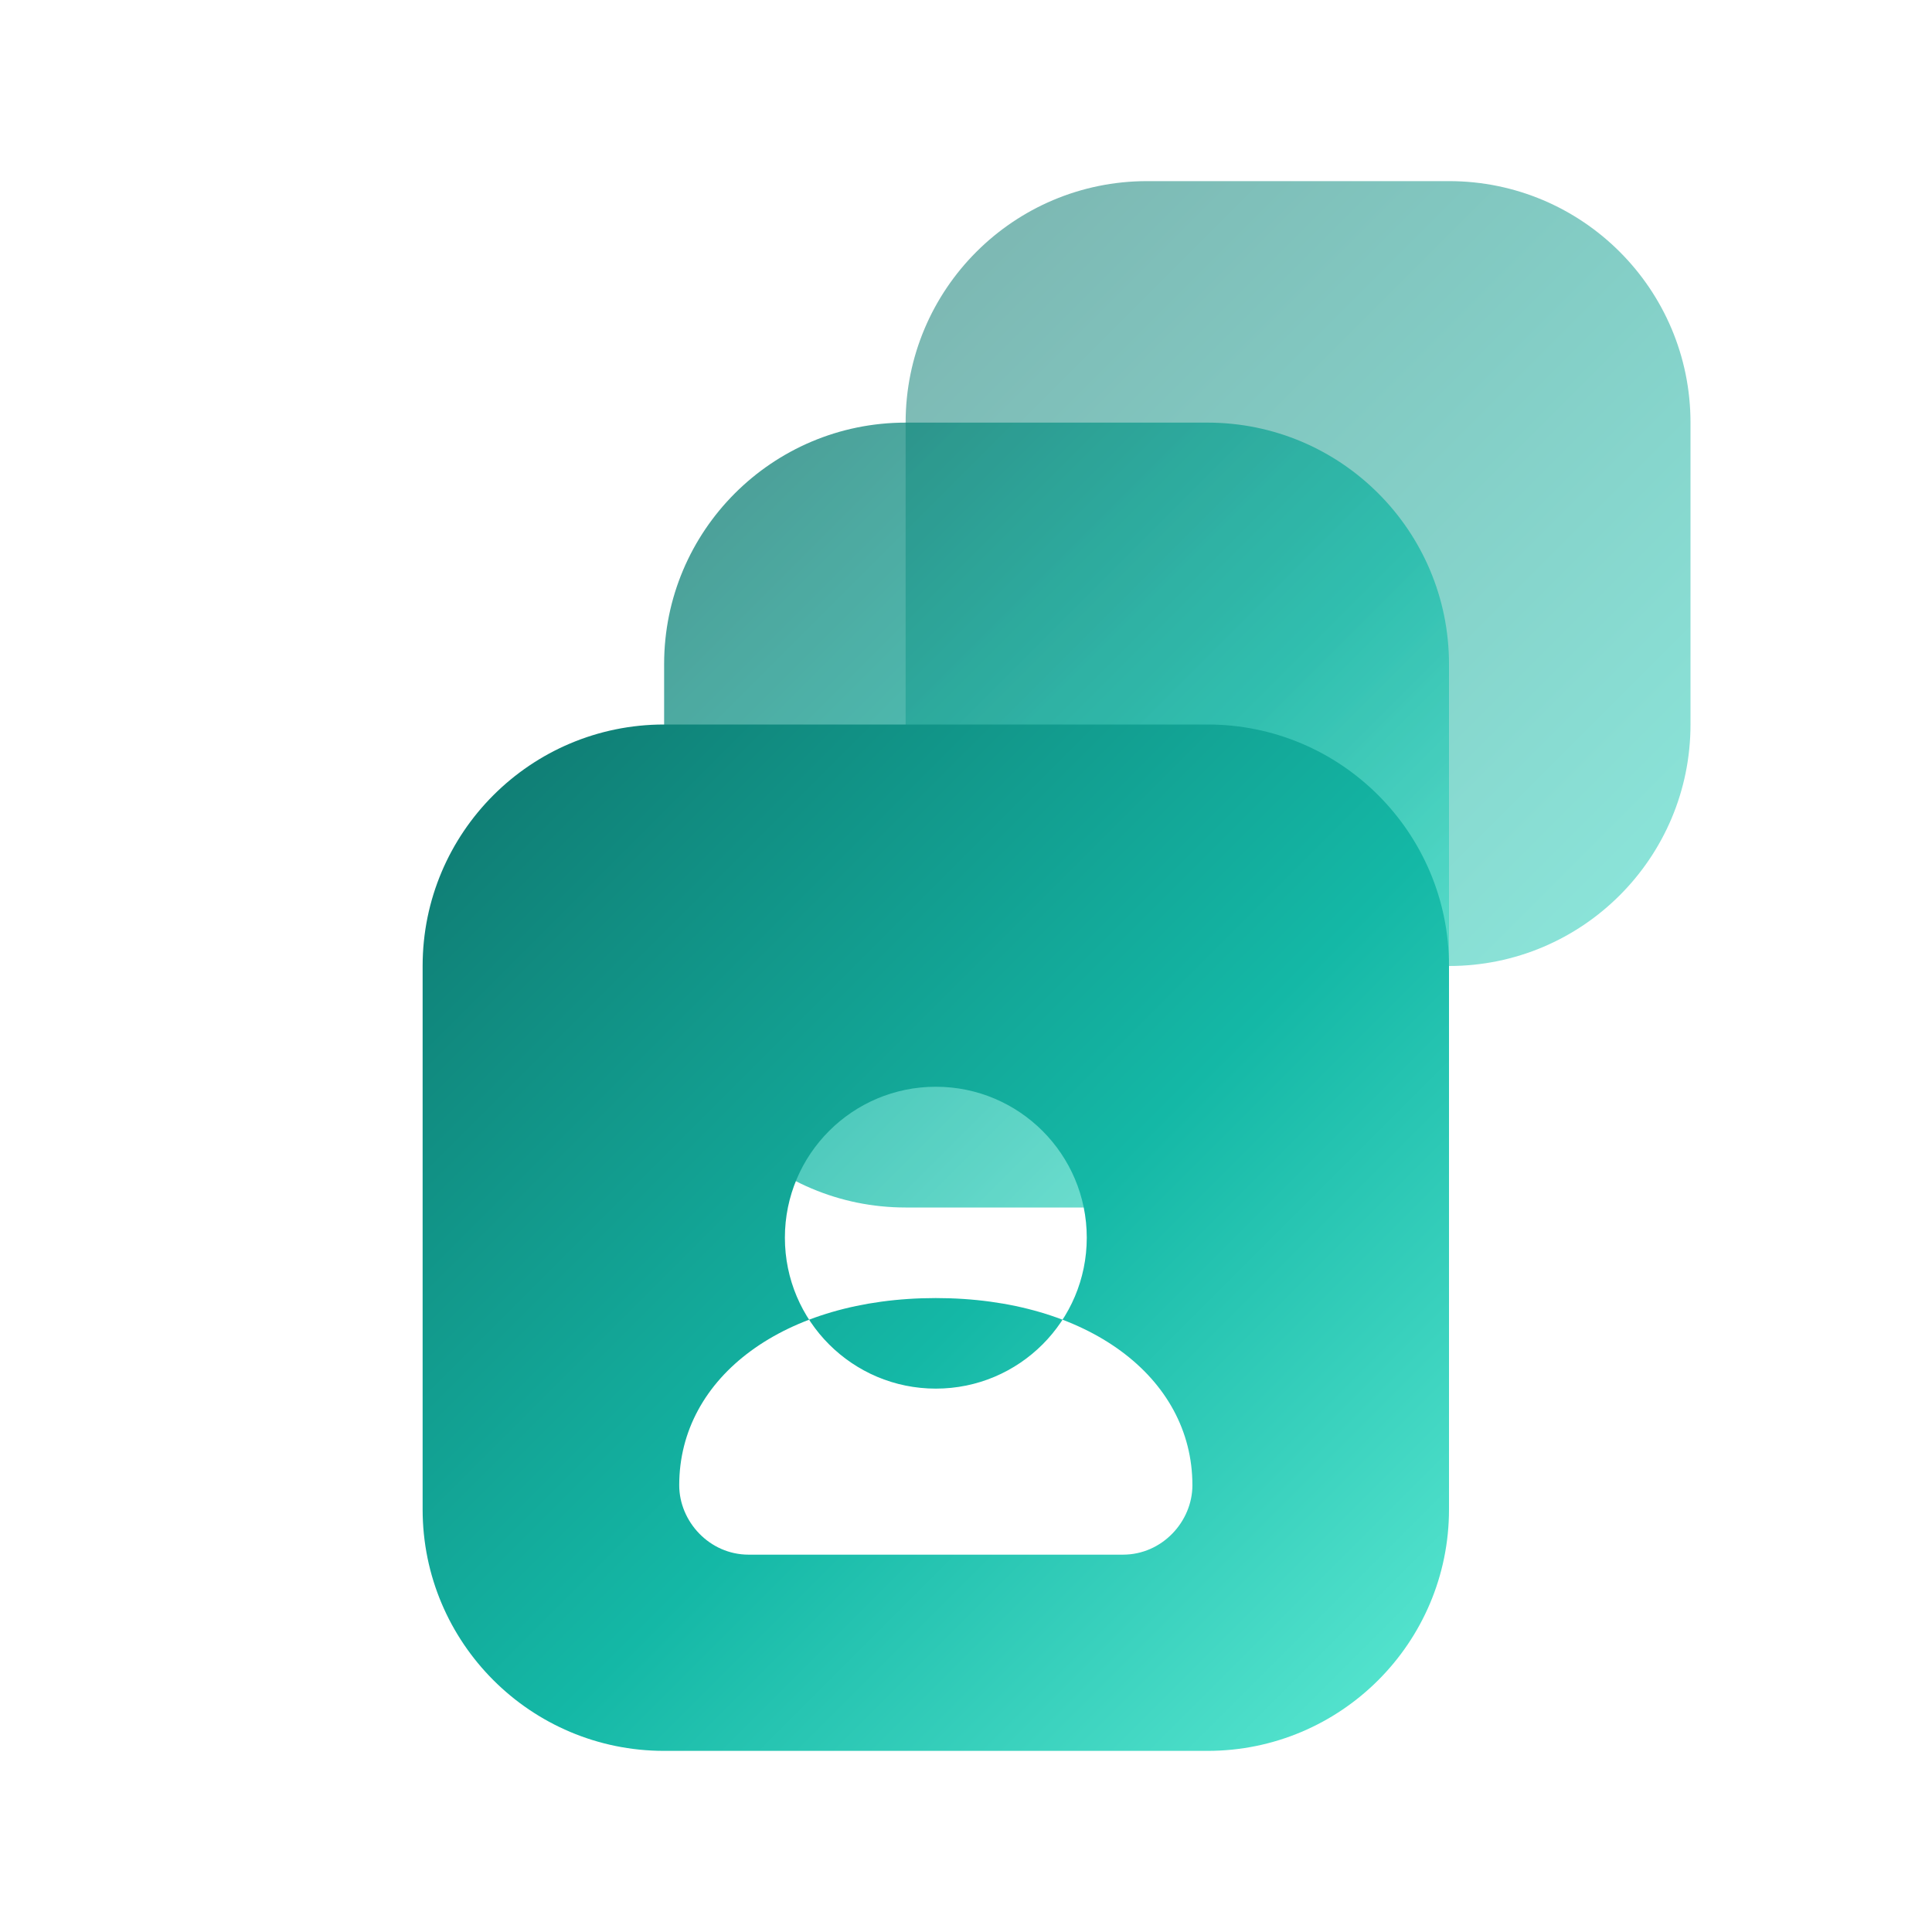
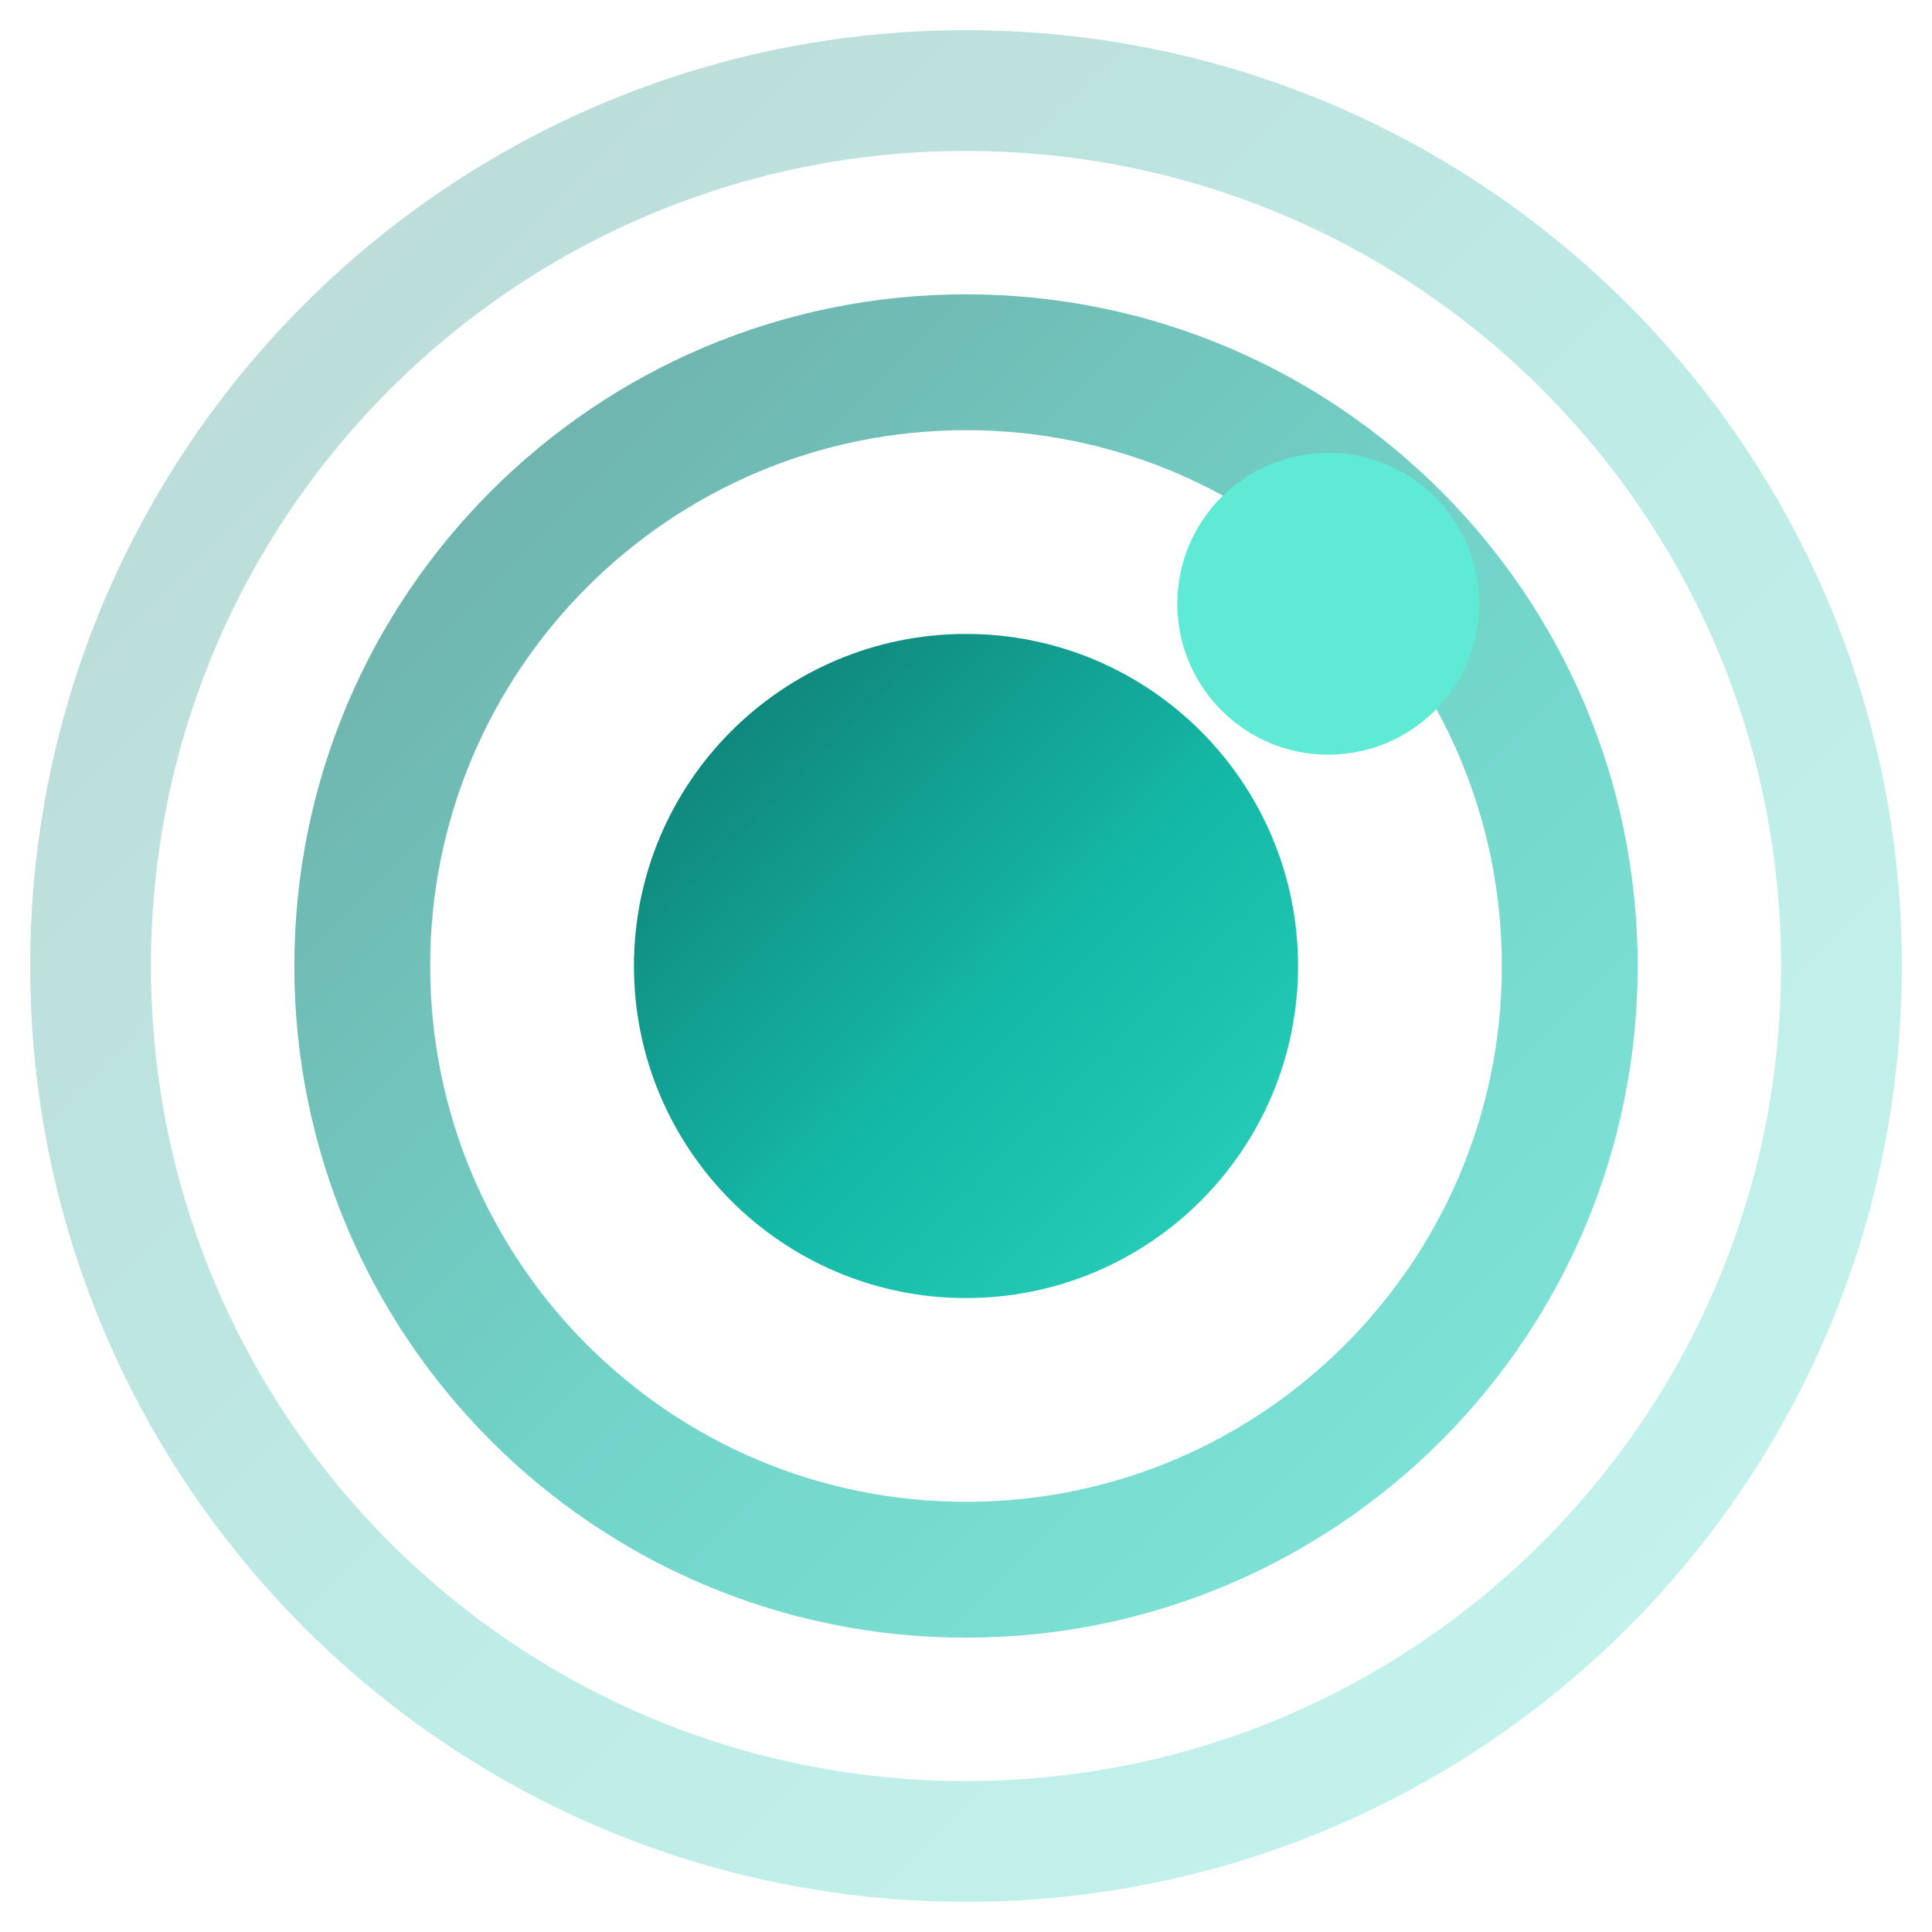
<svg xmlns="http://www.w3.org/2000/svg" viewBox="0 0 64 64" width="64" height="64">
  <defs>
-     <linearGradient id="pp-grad" x1="0" y1="0" x2="1" y2="1">
+     <linearGradient id="pp-ripple" x1="0" y1="0" x2="1" y2="1">
      <stop offset="0" stop-color="#0F766E" />
      <stop offset="0.55" stop-color="#14B8A6" />
-       <stop offset="1" stop-color="#5EEAD4" />
-     </linearGradient>
-     <linearGradient id="pp-grad-back" x1="0" y1="0" x2="1" y2="1">
-       <stop offset="0" stop-color="#0F766E" stop-opacity="0.55" />
-       <stop offset="1" stop-color="#2DD4BF" stop-opacity="0.55" />
+       <stop offset="1" stop-color="#2DD4BF" />
    </linearGradient>
  </defs>
-   <rect x="30" y="6" width="26" height="26" rx="8" fill="url(#pp-grad-back)" />
-   <rect x="22" y="14" width="26" height="26" rx="8" fill="url(#pp-grad)" opacity="0.75" />
-   <path fill="url(#pp-grad)" fill-rule="evenodd" d="M14 24 h26 a8 8 0 0 1 8 8 v18 a8 8 0 0 1 -8 8 h-18 a8 8 0 0 1 -8 -8 v-18 a8 8 0 0 1 8 -8 z        M31 36 a5 5 0 1 0 0.001 0 z        M31 43 c-5 0 -8.5 2.6 -8.5 6.2 c0 1.2 1 2.3 2.3 2.3 h12.4 c1.3 0 2.3 -1.1 2.3 -2.3 c0 -3.6 -3.5 -6.2 -8.5 -6.2 z" />
+   <circle cx="32" cy="32" r="29" fill="none" stroke="url(#pp-ripple)" stroke-width="4" opacity="0.28" />
+   <circle cx="32" cy="32" r="20" fill="none" stroke="url(#pp-ripple)" stroke-width="4.5" opacity="0.6" />
+   <circle cx="32" cy="32" r="11" fill="url(#pp-ripple)" />
+   <circle cx="44" cy="20" r="5" fill="#5EEAD4" />
</svg>
